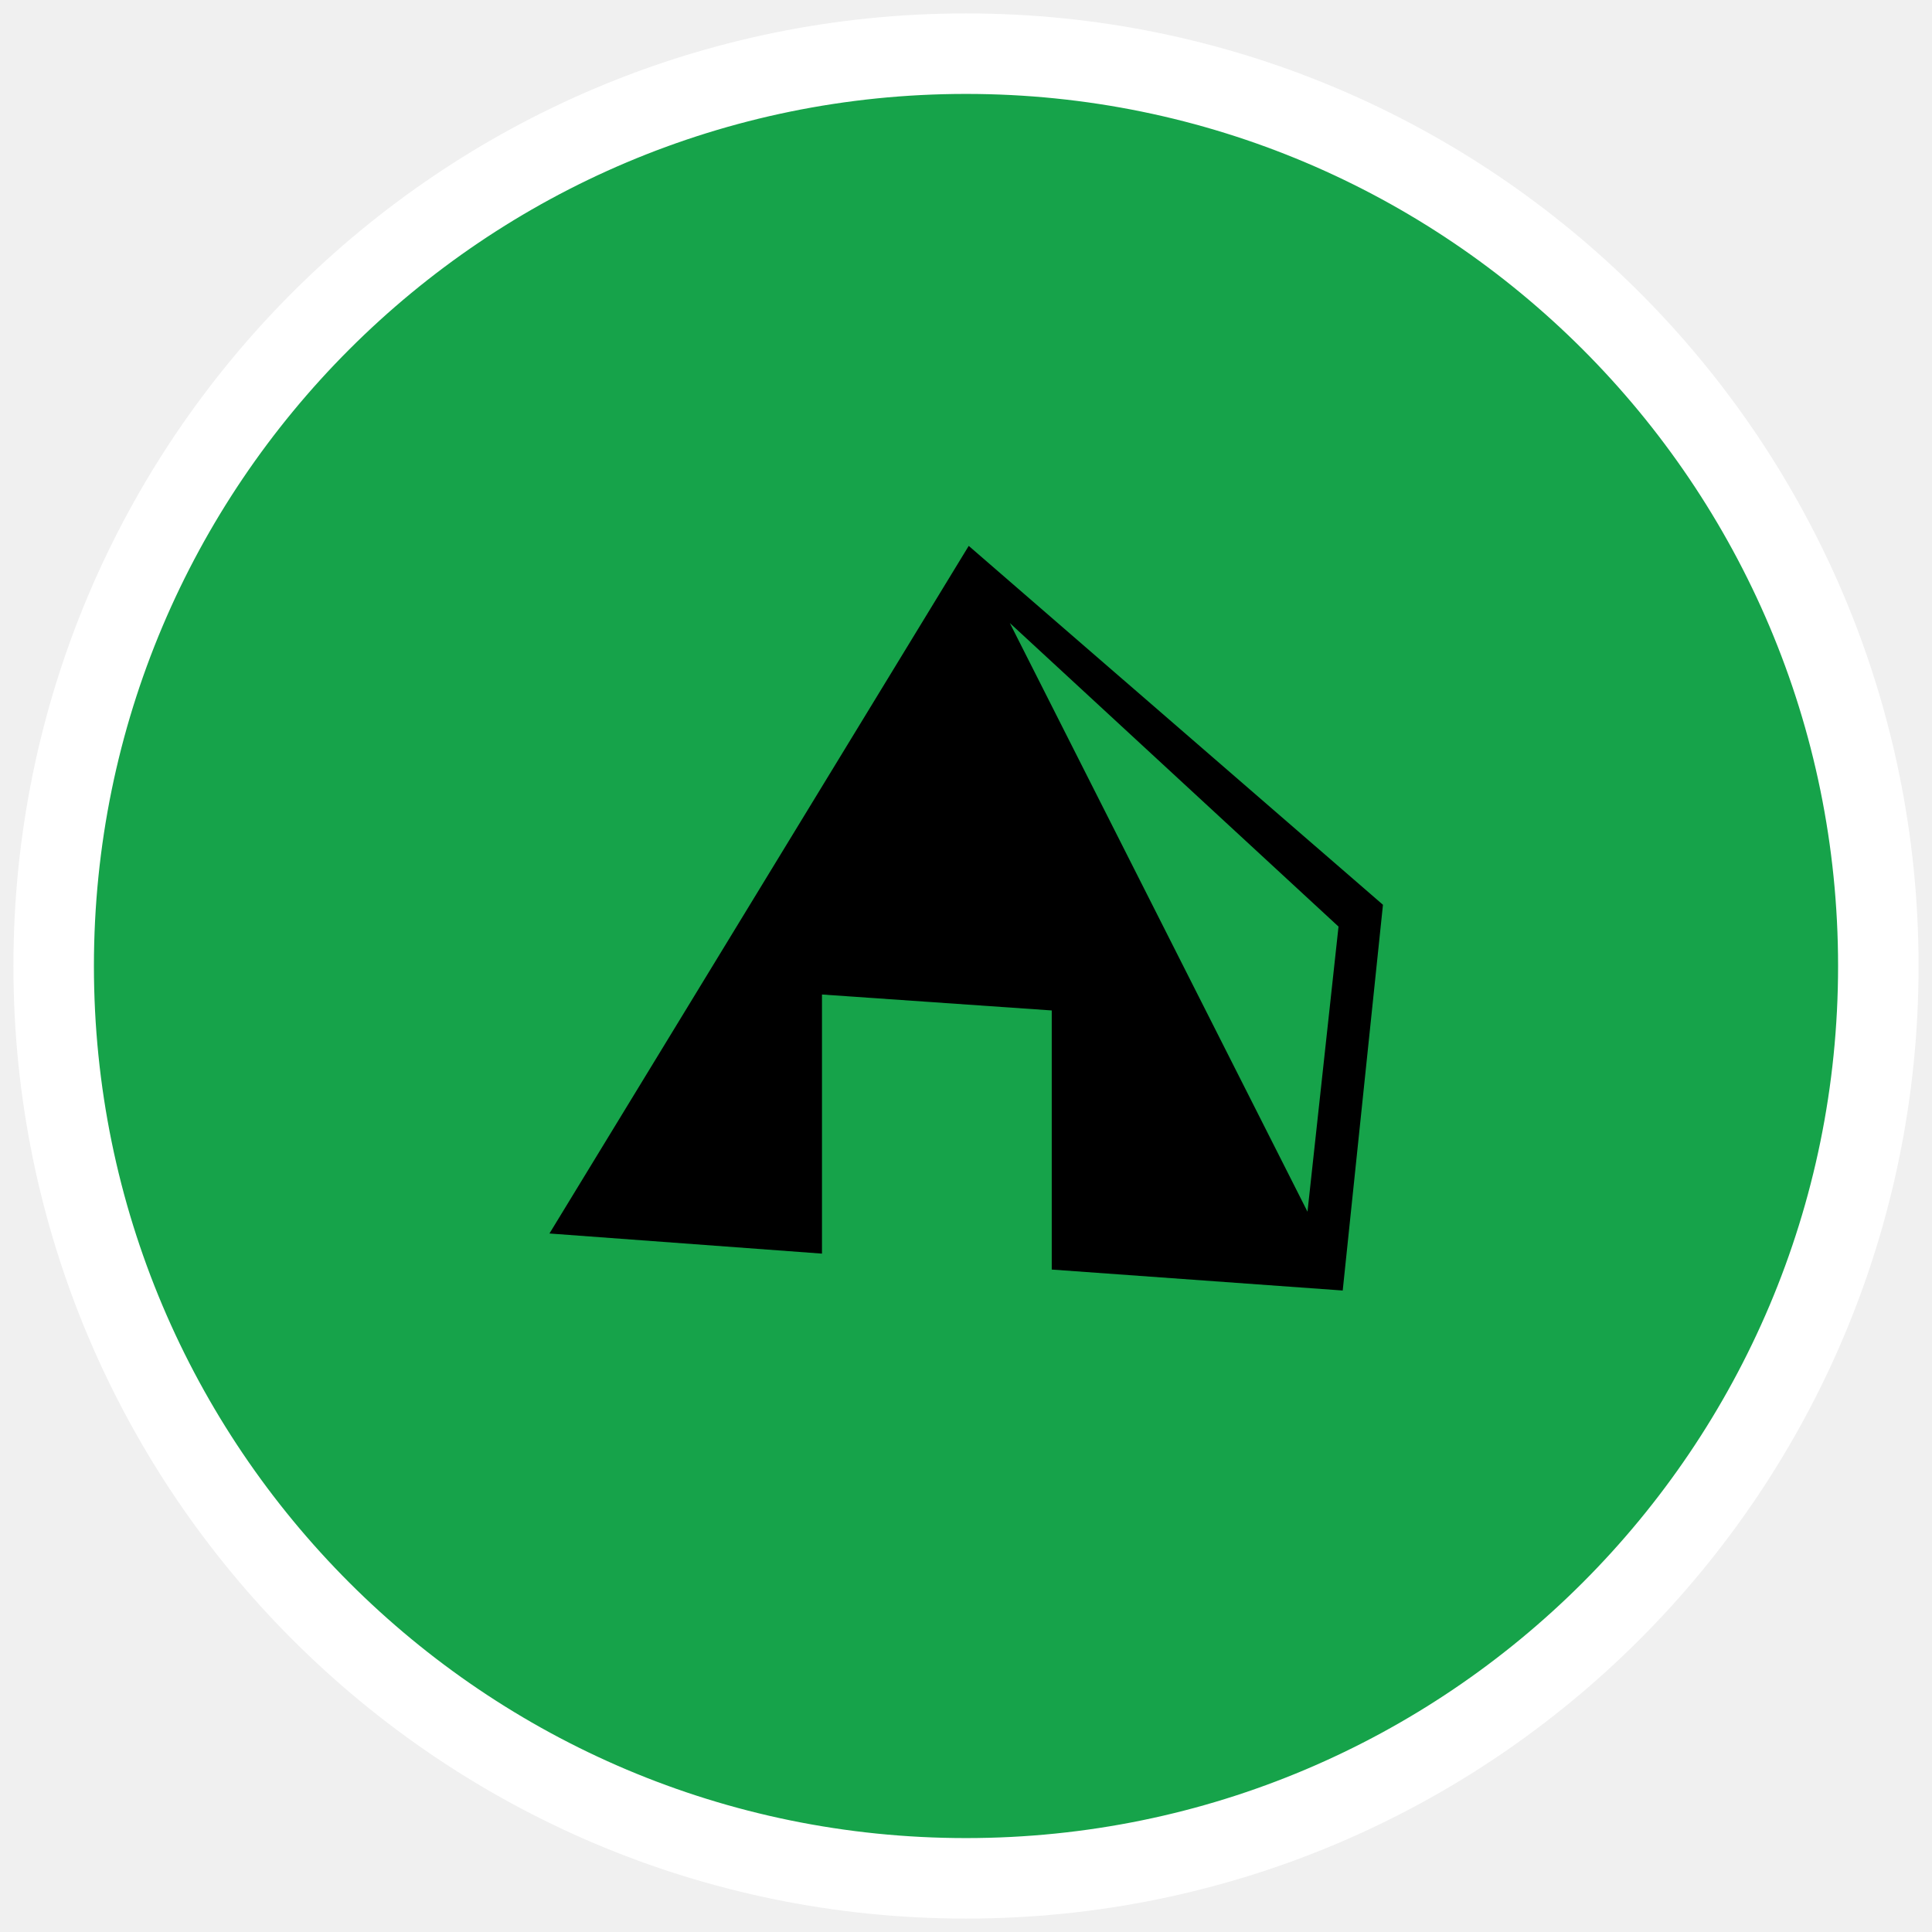
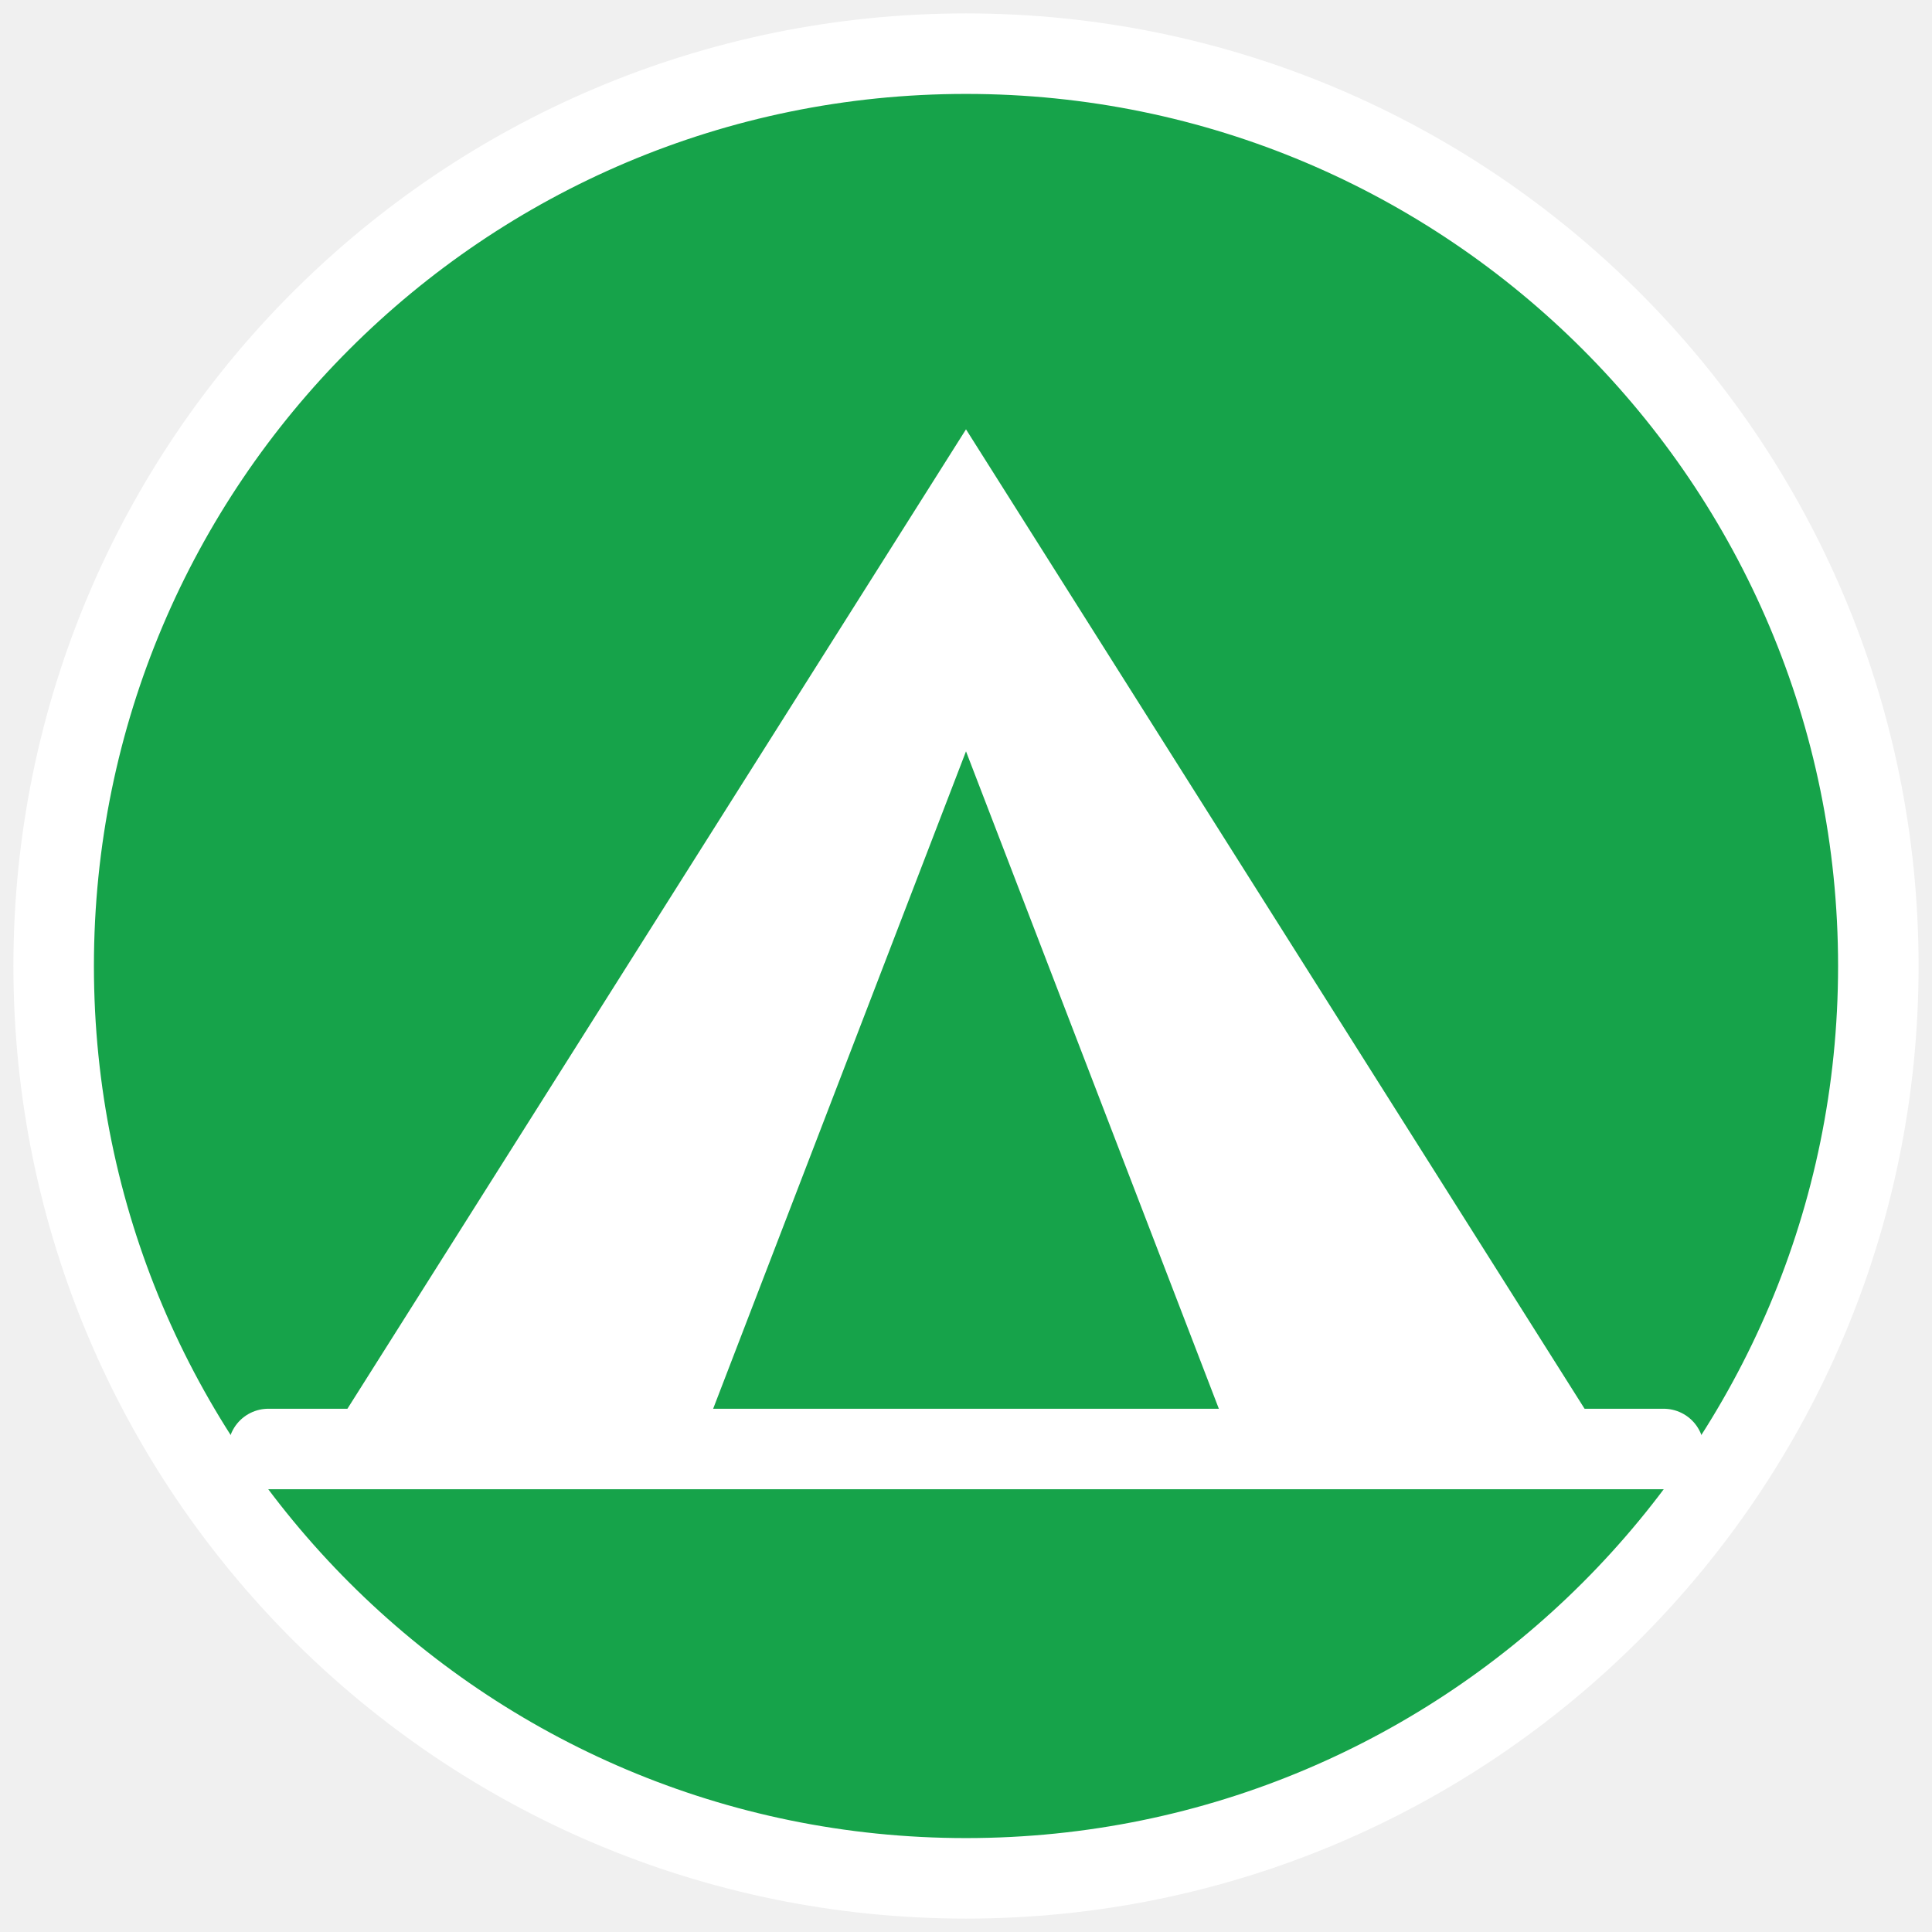
<svg xmlns="http://www.w3.org/2000/svg" viewBox="0 0 36 36" width="36" height="36">
  <circle cx="18" cy="18" r="17" fill="#16a34a" stroke="#fff" stroke-width="1.5" />
-   <text x="18" y="24" font-size="18" text-anchor="middle" font-family="Apple Color Emoji,Segoe UI Emoji,Noto Color Emoji,sans-serif">⛺</text>
+   <polygon points="18,8 30,27 6,27" fill="#fff" />
+   <polygon points="18,14 23,27 13,27" fill="#16a34a" />
+   <line x1="5" y1="27" x2="31" y2="27" stroke="#fff" stroke-width="1.5" stroke-linecap="round" />
</svg>
